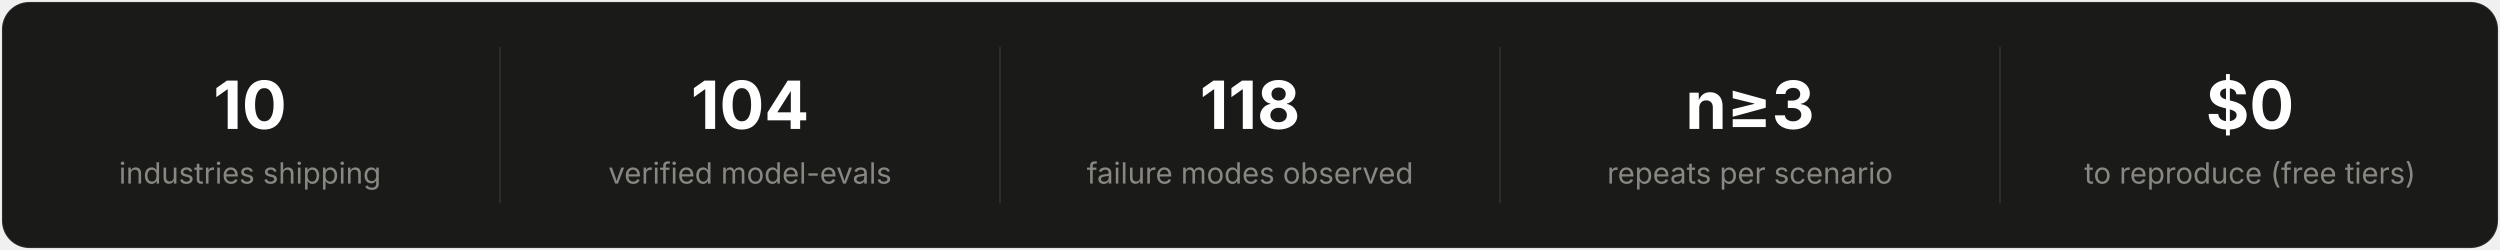
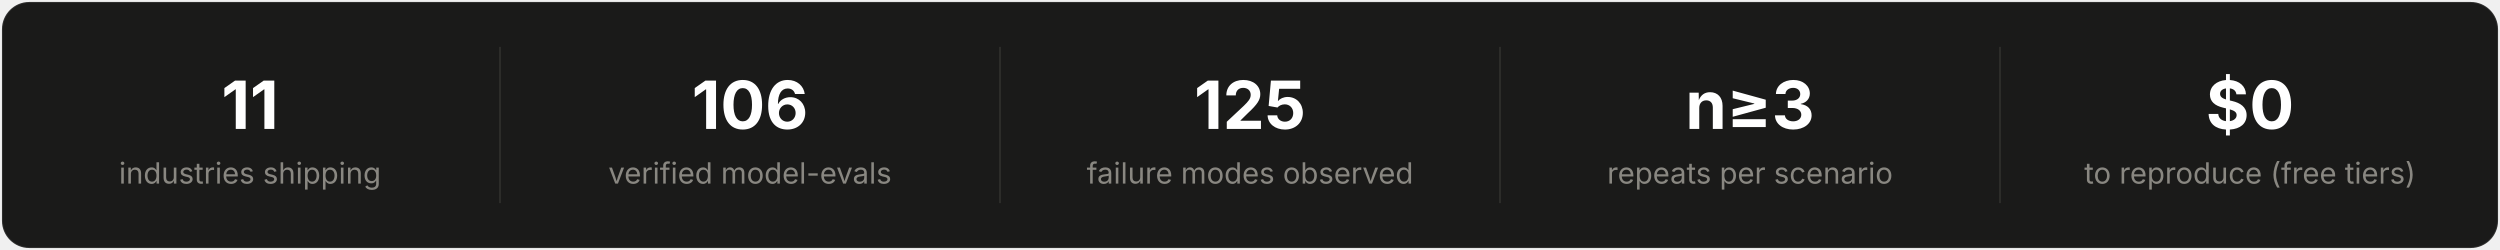
- <svg xmlns="http://www.w3.org/2000/svg" width="1280" height="128" viewBox="0 0 1280 128" role="img" aria-label="10 industries shipping, 104 verified model-evals, 118 failure modes observed, at least 3 repeats per scenario, $0 to reproduce on free tiers">
+ <svg xmlns="http://www.w3.org/2000/svg" width="1280" height="128" viewBox="0 0 1280 128" role="img" aria-label="11 industries shipping, 106 verified model-evals, 125 failure modes observed, at least 3 repeats per scenario, $0 to reproduce on free tiers">
  <rect x="1" y="1" width="1278" height="126" rx="14" fill="#1a1a19" stroke="rgba(255,255,255,0.10)" />
  <g stroke="#2c2c2a">
    <path d="M 256 24 V 104" />
    <path d="M 512 24 V 104" />
    <path d="M 768 24 V 104" />
    <path d="M 1024 24 V 104" />
  </g>
  <g font-family="system-ui, -apple-system, 'Segoe UI', sans-serif" text-anchor="middle">
    <g fill="#ffffff" font-size="34" font-weight="700">
-       <text x="128" y="66">10</text>
-       <text x="384" y="66">104</text>
-       <text x="640" y="66">118</text>
+       <text x="128" y="66">11</text>
+       <text x="384" y="66">106</text>
+       <text x="640" y="66">125</text>
      <text x="896" y="66">n≥3</text>
      <text x="1152" y="66">$0</text>
    </g>
    <g fill="#898781" font-size="15">
      <text x="128" y="94">industries shipping</text>
      <text x="384" y="94">verified model-evals</text>
      <text x="640" y="94">failure modes observed</text>
      <text x="896" y="94">repeats per scenario</text>
      <text x="1152" y="94">to reproduce (free tiers)</text>
    </g>
  </g>
</svg>
